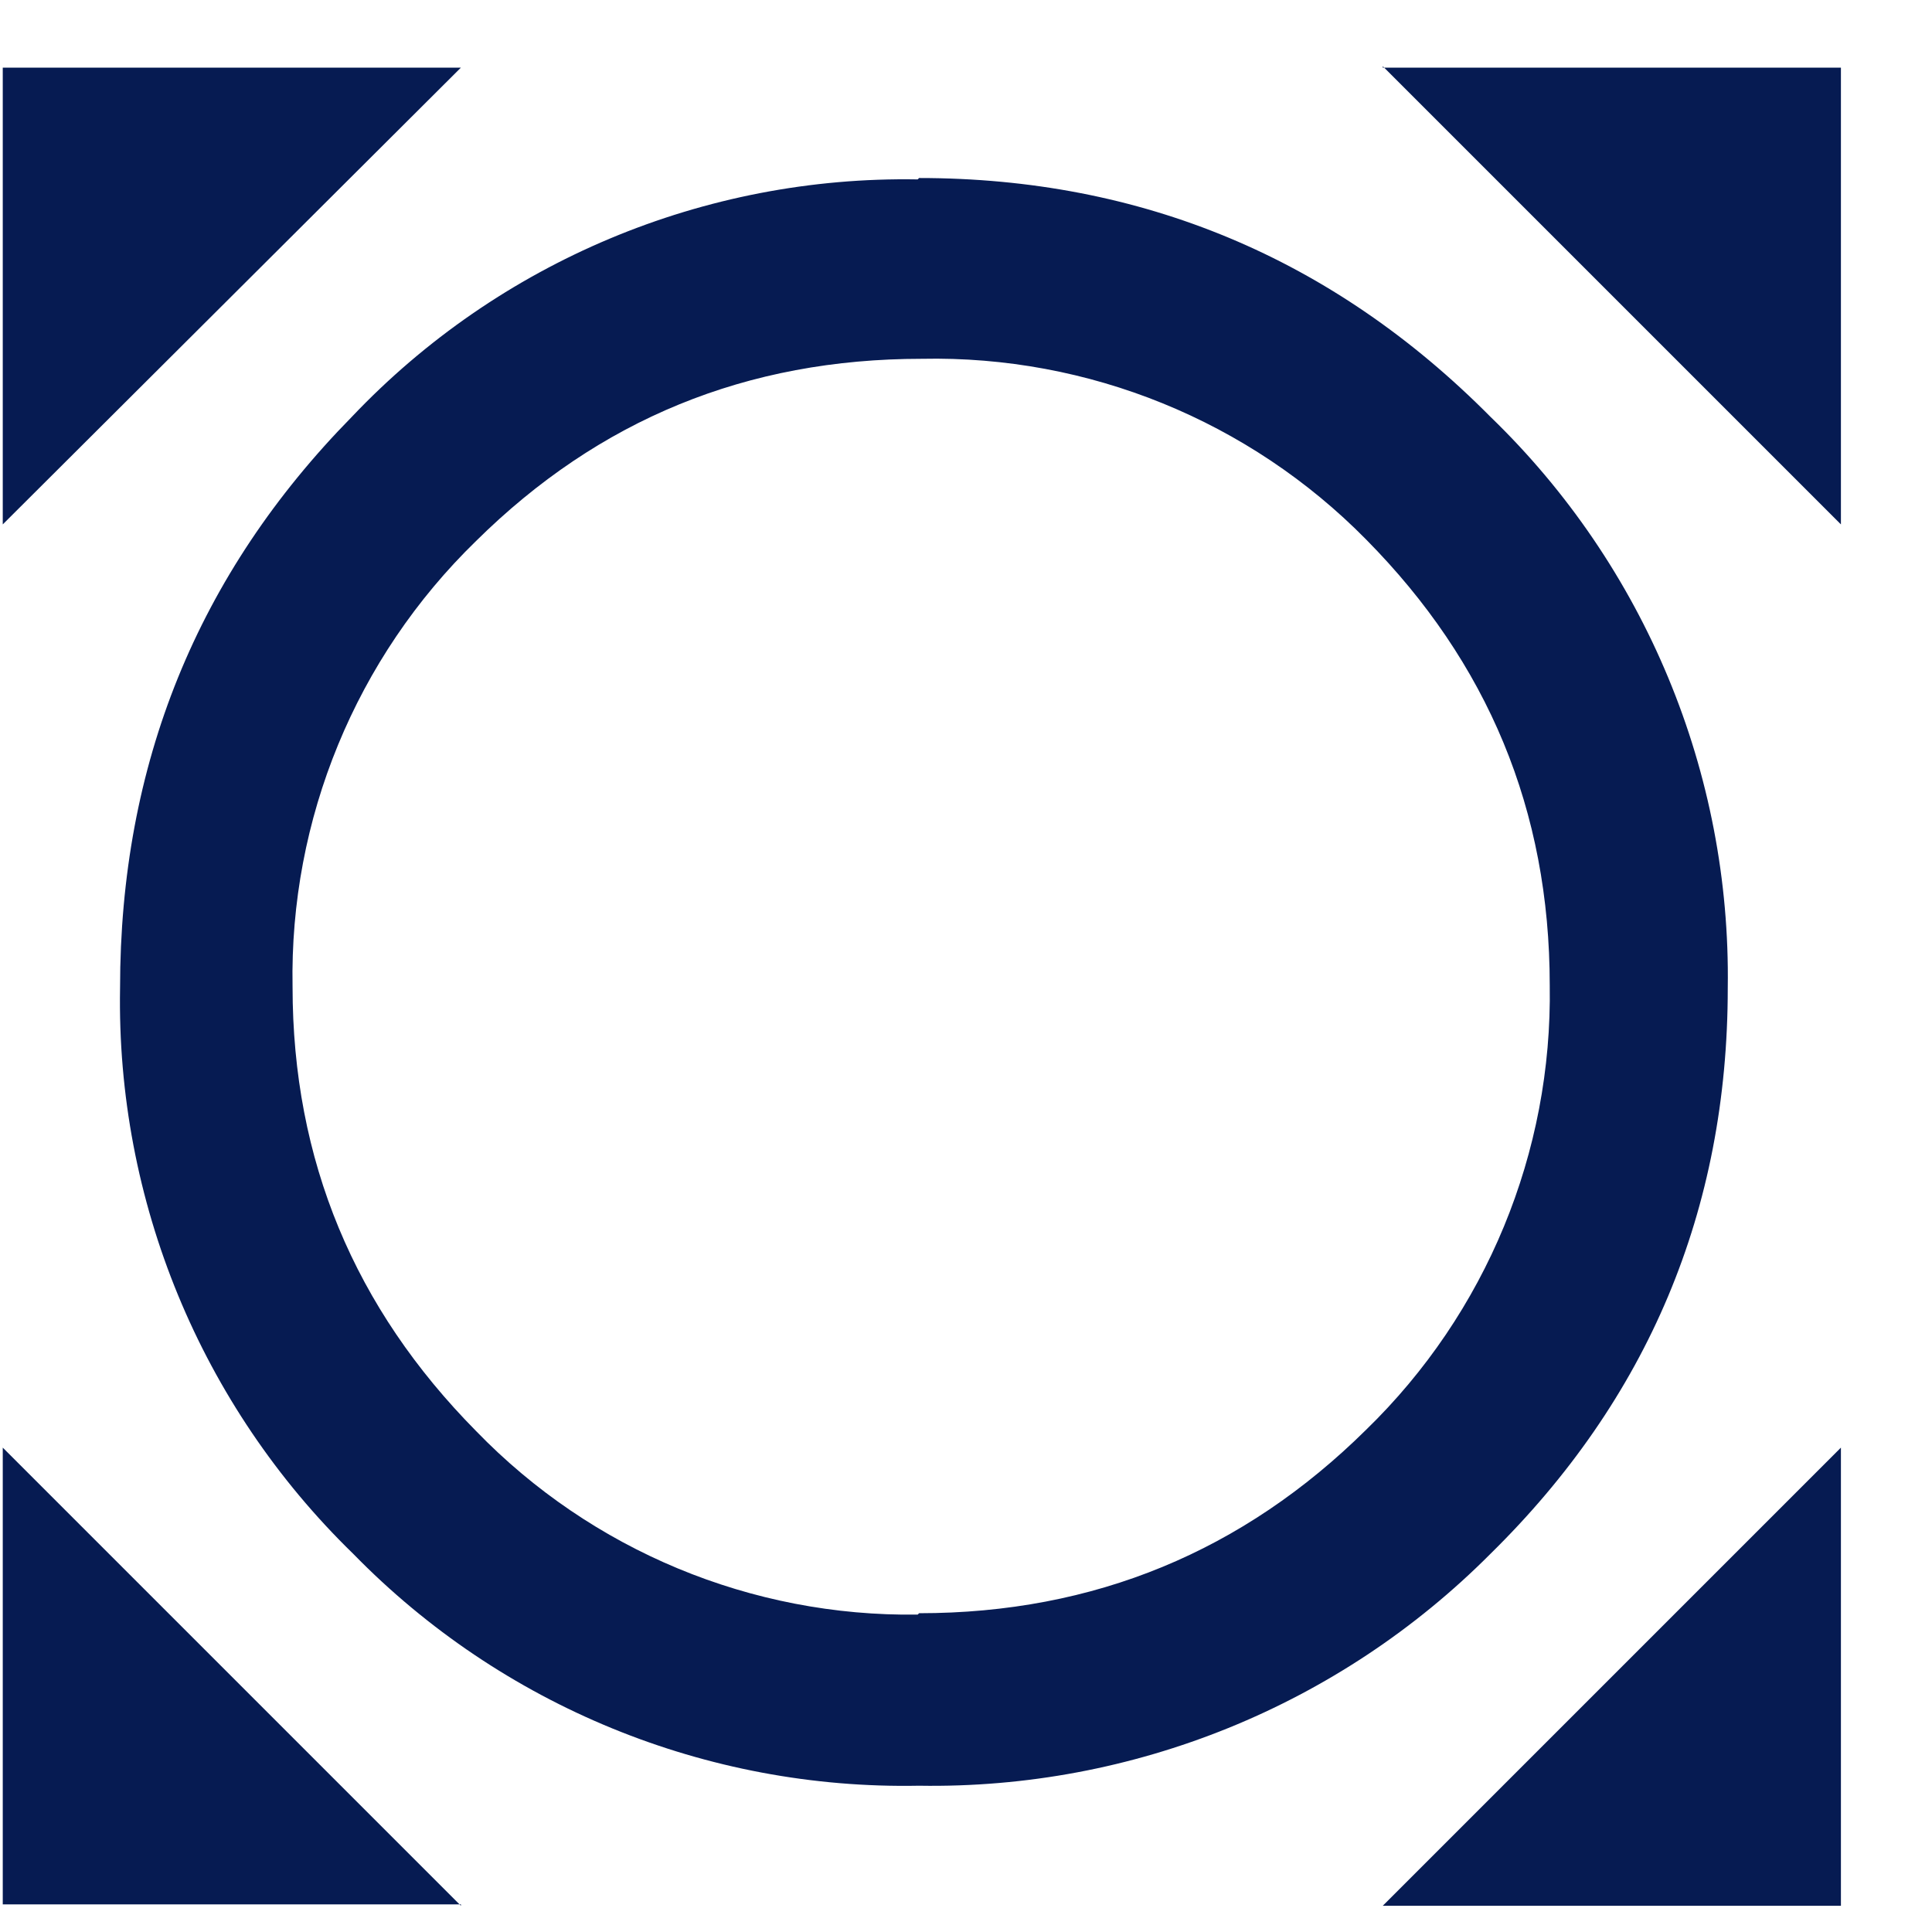
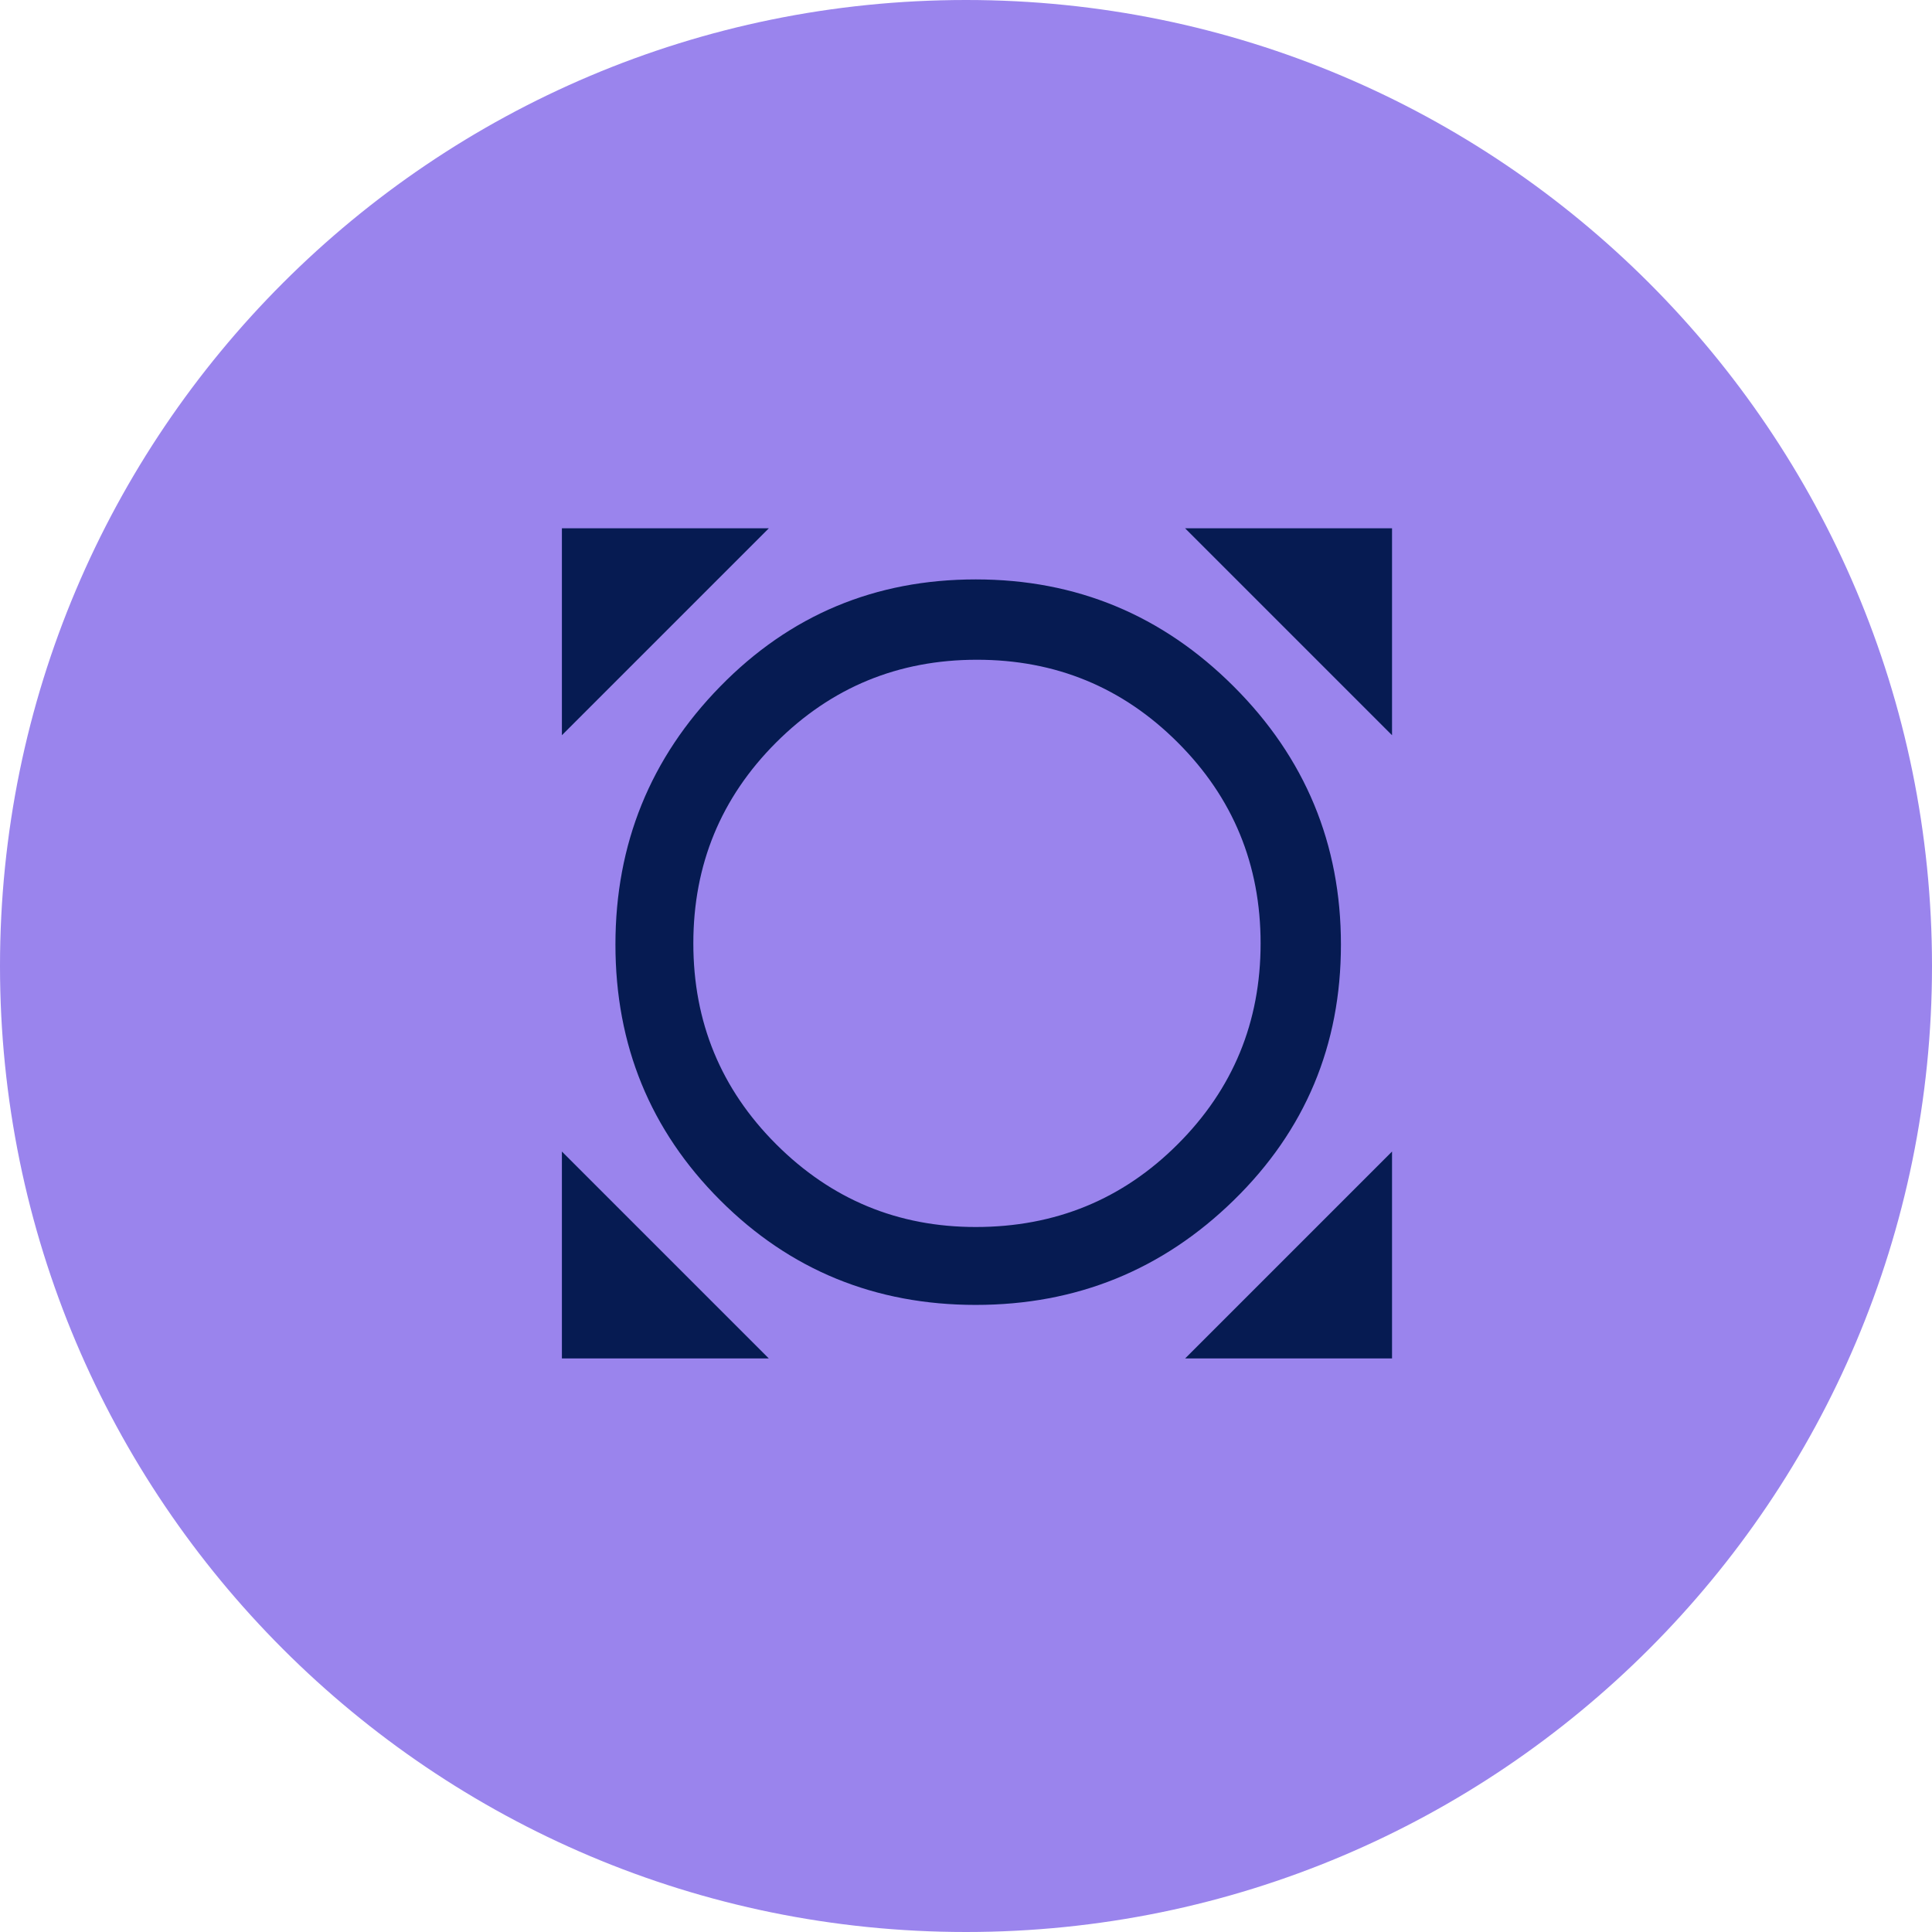
- <svg xmlns="http://www.w3.org/2000/svg" width="14" height="14">
-   <path fill="#061B52" fill-rule="evenodd" d="M6.66 11.69c1.27 0 2.35-.45 3.24-1.33a4.39 4.39 0 0 0 1.33-3.22c0-1.27-.45-2.34-1.33-3.23A4.39 4.39 0 0 0 6.68 2.6c-1.27 0-2.34.44-3.23 1.32a4.39 4.39 0 0 0-1.33 3.23c0 1.26.45 2.33 1.33 3.22a4.37 4.37 0 0 0 3.2 1.33zm0-10.4c1.61 0 3 .58 4.14 1.73a5.64 5.64 0 0 1 1.72 4.14c0 1.61-.58 2.98-1.72 4.1a5.71 5.71 0 0 1-4.14 1.68 5.58 5.58 0 0 1-4.1-1.68 5.58 5.58 0 0 1-1.69-4.1c0-1.62.56-3 1.68-4.14a5.52 5.52 0 0 1 4.1-1.72zM.02 3.8V.49h3.32L.02 3.8zm3.32 10H.02v-3.31l3.32 3.32zm10-3.31v3.32h-3.32l3.32-3.32zm-3.32-10h3.32V3.8L10.02.48z" />
+ <svg xmlns="http://www.w3.org/2000/svg" width="31px" height="31px" viewBox="0 0 31 31" version="1.1">
+   <g id="desktop" stroke="none" stroke-width="1" fill="none" fill-rule="evenodd">
+     <g id="Vessel-Profile" transform="translate(-852, -547)" fill-rule="nonzero">
+       <g id="map" transform="translate(320, 0)">
+         <g id="encounter-copy" transform="translate(532, 547)">
+           <path d="M15.5,0 L15.5,0 C24.06,-1.57252247e-15 31,6.94 31,15.5 L31,15.5 C31,24.06 24.06,31 15.5,31 L15.5,31 C6.94,31 1.04834831e-15,24.06 0,15.5 L0,15.5 C-1.04834831e-15,6.94 6.94,1.57252247e-15 15.5,0 Z" id="Rectangle-13-Copy-3" fill="#9A84ED" />
+           <path d="M15.656,19.688 C16.932,19.688 18.013,19.245 18.898,18.359 C19.784,17.474 20.227,16.4 20.227,15.137 C20.227,13.874 19.784,12.799 18.898,11.914 C18.013,11.029 16.939,10.586 15.676,10.586 C14.413,10.586 13.339,11.029 12.453,11.914 C11.568,12.799 11.125,13.874 11.125,15.137 C11.125,16.4 11.568,17.474 12.453,18.359 C13.339,19.245 14.406,19.688 15.656,19.688 Z M15.656,9.297 C17.271,9.297 18.651,9.87 19.797,11.016 C20.943,12.161 21.516,13.542 21.516,15.156 C21.516,16.771 20.943,18.138 19.797,19.258 C18.651,20.378 17.271,20.938 15.656,20.938 C14.042,20.938 12.674,20.378 11.555,19.258 C10.435,18.138 9.875,16.771 9.875,15.156 C9.875,13.542 10.435,12.161 11.555,11.016 C12.674,9.87 14.042,9.297 15.656,9.297 Z M9.016,11.797 L9.016,8.477 L12.336,8.477 L9.016,11.797 Z M12.336,21.797 L9.016,21.797 L9.016,18.477 L12.336,21.797 Z M22.336,18.477 L22.336,21.797 L19.016,21.797 L22.336,18.477 Z M19.016,8.477 L22.336,8.477 L22.336,11.797 L19.016,8.477 Z" id="a" fill="#061B52" />
+         </g>
+       </g>
+     </g>
+   </g>
</svg>
